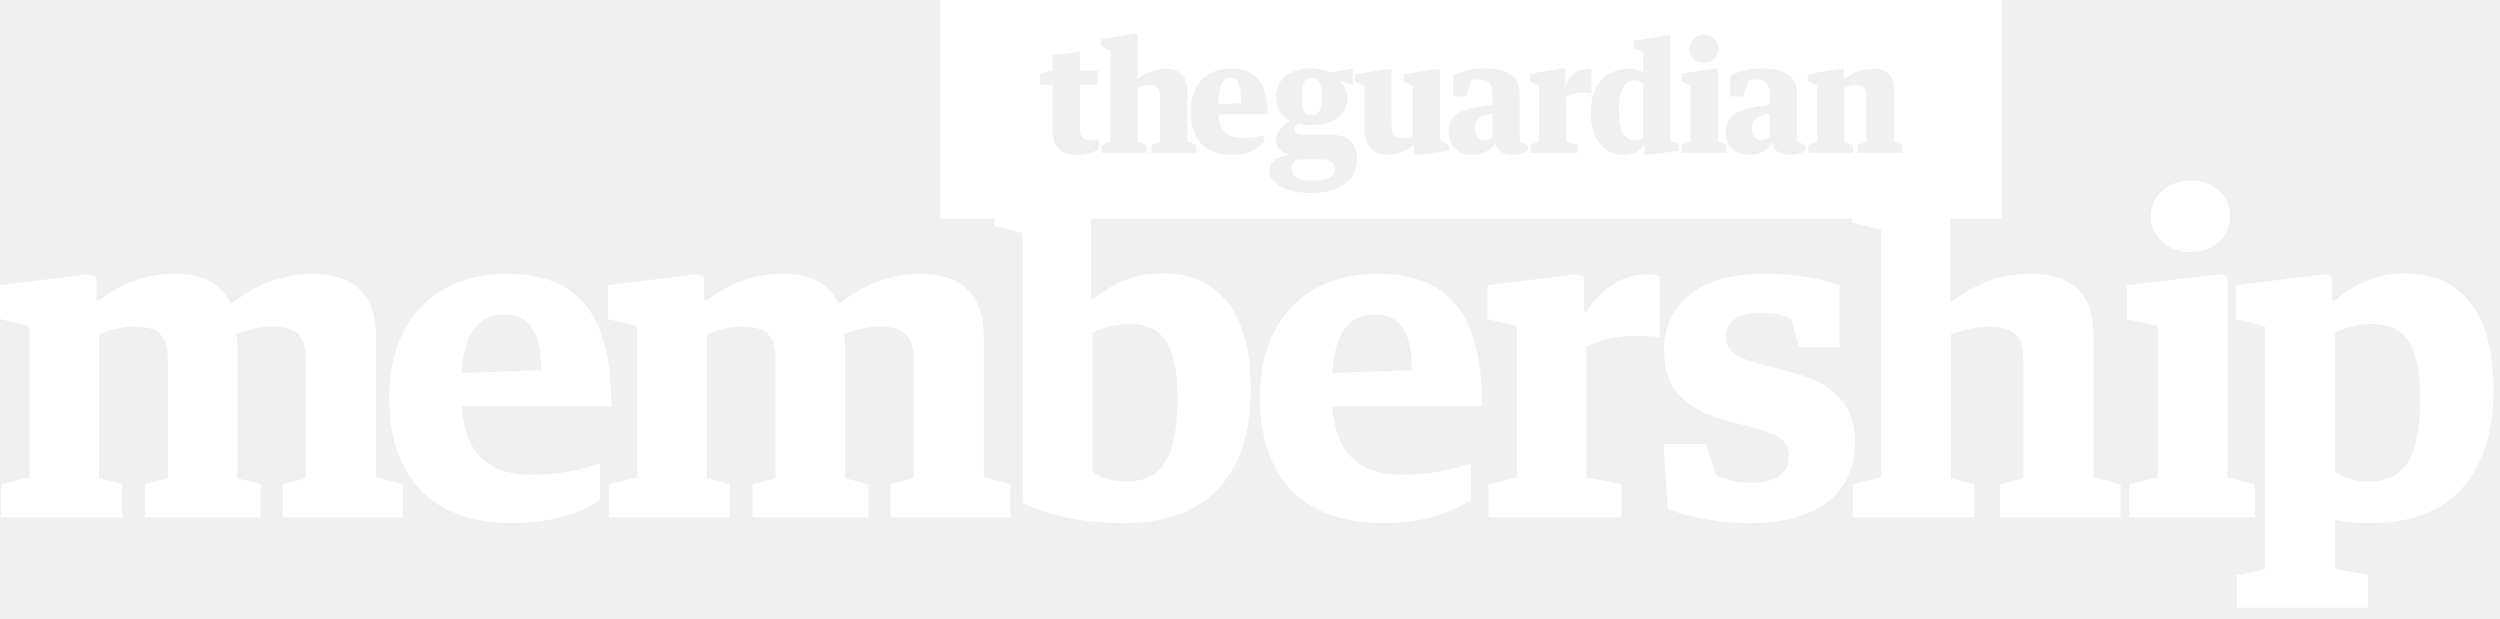
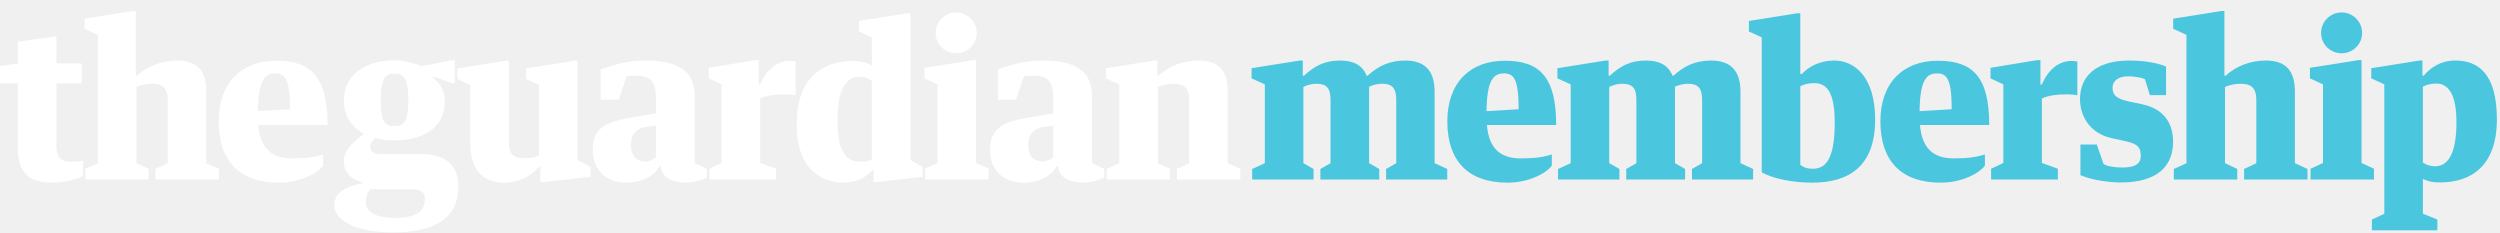
- <svg xmlns="http://www.w3.org/2000/svg" version="1.1" id="Layer_1" x="0px" y="0px" width="263.62px" height="65.2px" viewBox="0 0 263.62 65.2" enable-background="new 0 0 263.62 65.2" xml:space="preserve">
-   <g>
-     <path fill="#FFFFFF" d="M138.32,12.13c0.62,0,1.067-0.328,1.067-1.918c0-1.553-0.434-1.995-1.067-1.995   c-0.617,0-1.053,0.364-1.053,1.995C137.269,11.802,137.703,12.13,138.32,12.13z" />
-     <path fill="#FFFFFF" d="M184.728,13.503c0,0.958,0.524,1.267,1.082,1.267c0.312,0,0.623-0.127,0.789-0.371v-2.421l-0.575,0.109   C185.346,12.191,184.728,12.819,184.728,13.503z" />
-     <path fill="#FFFFFF" d="M170.709,11.727c0,2.134,0.541,3.06,1.687,3.06c0.431,0,0.672-0.127,0.881-0.298V8.854   c-0.209-0.229-0.464-0.389-0.976-0.389C171.39,8.465,170.709,9.284,170.709,11.727z" />
-     <path fill="#FFFFFF" d="M129.769,8.2c-0.787,0-1.265,0.612-1.3,2.815l2.397-0.139C130.867,8.719,130.482,8.2,129.769,8.2z" />
-     <path fill="#FFFFFF" d="M155.49,13.503c0,0.958,0.522,1.267,1.082,1.267c0.308,0,0.623-0.127,0.787-0.371v-2.421l-0.576,0.109   C156.108,12.191,155.49,12.819,155.49,13.503z" />
-     <path fill="#FFFFFF" d="M139.609,16.812h-2.457c-0.742,0.049-0.947,0.587-0.965,1.004c-0.024,0.608,0.541,1.221,2.119,1.221   c1.793,0,2.463-0.387,2.463-1.283C140.771,17.306,140.32,16.812,139.609,16.812z" />
-     <path fill="#FFFFFF" d="M39.65,35.408c0-4.581-2.721-6.537-6.632-6.537c-3.436,0-6.299,1.336-8.445,3.054h-0.286   c-1.002-2.099-3.054-3.054-5.726-3.054c-3.531,0-5.869,1.146-8.112,2.815h-0.286v-2.434l-0.716-0.334L0,30.063v3.58l3.103,0.763   v15.938l-3.007,0.715v3.484h12.788v-3.484l-2.434-0.621V35.217c1.289-0.43,2.195-0.764,3.817-0.764c2.29,0,3.436,0.812,3.436,3.436   v12.549l-2.434,0.621v3.484h12.215v-3.484l-2.435-0.621V36.744c0-0.619-0.095-1.24-0.143-1.527c1.193-0.43,2.434-0.764,3.77-0.764   c2.481,0,3.579,0.812,3.579,3.436v12.549l-2.434,0.621v3.484h12.645v-3.484l-2.814-0.715V35.408H39.65z" />
-     <path fill="#FFFFFF" d="M48.672,42.852h15.793c0-9.734-3.482-13.98-11.069-13.98c-7.3,0-12.358,4.771-12.358,12.978   c0,8.254,4.294,13.312,13.026,13.312c4.628,0,7.49-1.336,9.209-2.434v-3.863c-1.813,0.572-3.865,1.191-7.252,1.191   C51.63,50.057,49.054,47.957,48.672,42.852z M53.206,33.167c2.386,0,3.865,1.527,3.865,5.869l-8.397,0.287   C48.959,34.74,50.676,33.167,53.206,33.167z" />
-     <path fill="#FFFFFF" d="M103.739,35.408c0-4.581-2.72-6.537-6.632-6.537c-3.436,0-6.298,1.336-8.445,3.054h-0.286   c-1.002-2.099-3.054-3.054-5.726-3.054c-3.531,0-5.869,1.146-8.111,2.815h-0.286v-2.434l-0.716-0.334l-9.447,1.145v3.58   l3.103,0.763v15.938l-3.006,0.715v3.484H76.97v-3.484l-2.434-0.621V35.217c1.289-0.43,2.195-0.764,3.817-0.764   c2.29,0,3.436,0.812,3.436,3.436v12.549l-2.434,0.621v3.484h12.215v-3.484l-2.435-0.621V36.744c0-0.619-0.095-1.24-0.143-1.527   c1.193-0.43,2.434-0.764,3.77-0.764c2.481,0,3.579,0.812,3.579,3.436v12.549l-2.434,0.621v3.484h12.645v-3.484l-2.814-0.715V35.408   z" />
-     <path fill="#FFFFFF" d="M145.21,28.872c-7.3,0-12.357,4.771-12.357,12.978c0,8.254,4.293,13.312,13.025,13.312   c4.628,0,7.491-1.336,9.209-2.434v-3.863c-1.812,0.572-3.865,1.191-7.252,1.191c-4.39,0-6.966-2.098-7.348-7.205h15.793   C156.279,33.118,152.796,28.872,145.21,28.872z M140.486,39.322c0.286-4.582,2.004-6.156,4.533-6.156   c2.386,0,3.864,1.527,3.864,5.869L140.486,39.322z" />
-     <path fill="#FFFFFF" d="M167.304,32.832h-0.285v-3.579l-0.717-0.334l-9.446,1.145v3.579l3.102,0.763v15.938l-3.006,0.715v3.484   h14.028v-3.484l-3.674-0.715V36.553c1.526-0.762,3.244-1.145,5.534-1.145c0.716,0,1.574,0.047,2.147,0.191v-6.489   c-0.286-0.096-0.907-0.191-1.336-0.191C170.836,28.92,168.641,30.733,167.304,32.832z" />
-     <path fill="#FFFFFF" d="M188.826,39.225l-2.958-0.762c-2.911-0.764-3.865-1.432-3.865-3.006c0-1.765,1.622-2.481,3.723-2.481   c1.574,0,2.528,0.333,3.196,0.716l0.765,2.91h4.294v-6.488c-1.909-0.764-4.915-1.241-7.92-1.241   c-7.252,0-10.594,3.436-10.594,8.063c0,4.248,2.435,6.348,6.871,7.492l2.721,0.715c2.672,0.717,3.578,1.336,3.578,3.055   c0,1.812-1.574,2.719-3.96,2.719c-1.718,0-3.054-0.428-3.722-0.859l-1.098-3.244h-4.438l0.43,6.871   c2.48,0.908,5.726,1.48,8.541,1.48c7.776,0,11.213-3.531,11.213-8.541C195.602,42.9,193.74,40.514,188.826,39.225z" />
-     <path fill="#FFFFFF" d="M220.748,35.217c0-4.58-2.625-6.345-6.728-6.345c-3.34,0-5.821,1.193-8.159,2.863h-0.238v-8.687h5.456V0   H99.171v23.048h5.669v0.767l3.006,0.764v28.437c2.195,1.146,6.013,2.148,10.593,2.148c8.016,0,13.456-4.152,13.456-14.172   c0-9.494-4.677-12.167-9.305-12.167c-3.388,0-5.583,1.336-7.205,2.672h-0.334v-8.449h80.217v0.433l3.102,0.764v26.1l-3.006,0.715   v3.484h12.835v-3.484l-2.481-0.619V35.268c1.289-0.43,2.529-0.812,4.009-0.812c2.433,0,3.626,0.764,3.626,3.246v12.74l-2.481,0.619   v3.484h12.74v-3.484l-2.863-0.715V35.217z M115.195,35.074c0.858-0.43,2.243-0.906,3.913-0.906c3.292,0,5.058,1.957,5.058,7.824   c0,6.918-2.099,8.779-5.392,8.779c-1.956,0-2.815-0.525-3.579-1.051V35.074z M179.662,3.628c0.836,0,1.53,0.677,1.53,1.53   c0,0.834-0.694,1.514-1.53,1.514c-0.85,0-1.529-0.68-1.529-1.514C178.133,4.305,178.813,3.628,179.662,3.628z M115.862,15.711   c-0.545,0.404-1.5,0.638-2.396,0.638c-1.717,0-2.473-1.007-2.473-2.598V8.945h-1.329V7.708l1.329-0.248V5.839l2.875-0.405V7.46   h1.887v1.485h-1.887v4.559c0,0.85,0.232,1.283,1.068,1.283c0.309,0,0.698-0.068,0.926-0.142V15.711L115.862,15.711z    M126.142,16.115h-4.731v-0.787l0.913-0.432v-4.701c0.015-0.75-0.375-1.247-1.164-1.247c-0.432,0-0.824,0.129-1.172,0.366   l0.004,5.582l0.912,0.432v0.787h-4.733v-0.787l0.943-0.432v-9.57l-0.988-0.448V4.123l3.586-0.575h0.231V8.37   c0.772-0.71,1.918-1.128,3.091-1.128c1.247,0,2.165,0.712,2.165,2.305v5.35l0.942,0.432L126.142,16.115L126.142,16.115z    M131.023,14.538c1.096,0,1.715-0.106,2.317-0.295l-0.044,0.711c-0.4,0.555-1.655,1.394-3.249,1.394   c-2.967,0-4.499-1.639-4.499-4.575c0-2.859,1.686-4.548,4.268-4.548c2.237,0,3.848,1.192,3.848,4.824h-5.162   C128.501,13.734,129.446,14.538,131.023,14.538z M138.229,20.353c-2.721,0-4.391-1.145-4.391-2.305c0-1.13,1.098-1.545,2.071-1.745   v-0.004c-0.926-0.198-1.377-0.862-1.377-1.544c0-0.913,1.029-1.688,1.521-2.028l-0.067-0.043c-0.865-0.477-1.438-1.329-1.438-2.472   c0-1.873,1.546-3.015,3.771-3.015c0.695,0,1.455,0.249,1.994,0.449l2.336-0.434l-0.004,1.725l-1.465-0.455   c0.54,0.495,0.896,0.973,0.896,1.823c0,1.885-1.53,2.89-3.757,2.89c-0.57,0-0.959-0.031-1.422-0.168   c-0.216,0.152-0.386,0.401-0.386,0.633c0,0.31,0.277,0.555,0.616,0.555h3.095c1.913,0,2.857,0.79,2.857,2.491   C143.082,18.761,141.615,20.353,138.229,20.353z M152.832,15.914l-3.509,0.42h-0.231v-1.177c-0.557,0.68-1.575,1.19-2.735,1.19   c-1.748,0-2.49-1.253-2.49-2.752v-4.53l-0.973-0.446v-0.79l3.602-0.57h0.246v6.104c0,0.989,0.467,1.207,1.195,1.207   c0.505,0,0.726-0.1,1.049-0.312V9.065l-0.959-0.446v-0.79l3.602-0.57h0.231v7.515l0.974,0.51L152.832,15.914L152.832,15.914z    M161.162,15.828c-0.256,0.287-0.928,0.504-1.623,0.504c-0.896,0-1.699-0.293-1.84-1.22h-0.076   c-0.387,0.771-1.408,1.236-2.49,1.236c-1.375,0-2.383-0.997-2.383-2.434c0-1.778,1.271-2.29,2.958-2.602l1.649-0.309l0.002-0.977   c0-1.098-0.326-1.654-1.438-1.654c-0.139,0-0.561,0.003-0.764,0.095l-0.582,1.698h-1.344V7.974   c0.803-0.385,1.793-0.764,3.308-0.764c2.319,0,3.71,0.713,3.71,2.662v5.025l0.912,0.432L161.162,15.828L161.162,15.828z    M166.358,15.312v0.803h-4.978v-0.803l0.911-0.433V9.021l-0.958-0.448v-0.79l3.479-0.572h0.246v1.826   c0.51-1.144,1.377-1.762,2.319-1.762c0.153,0,0.34,0.016,0.433,0.044V9.84c-0.17-0.045-0.479-0.076-0.729-0.076   c-0.771,0-1.406,0.125-1.916,0.528v4.587L166.358,15.312z M177.063,15.914l-3.417,0.404h-0.247v-0.914h-0.093   c-0.356,0.464-1.098,0.944-2.182,0.944c-1.354,0-3.381-1.071-3.381-4.392c0-3.493,2.01-4.714,4.139-4.714   c0.48,0,1.037,0.141,1.394,0.387V5.511l-0.96-0.431V4.29l3.604-0.574h0.23v11.058l0.912,0.51L177.063,15.914L177.063,15.914z    M182.074,16.115h-4.73v-0.803l0.929-0.433V9.021l-0.976-0.448v-0.79l3.617-0.572h0.233v7.668l0.927,0.433V16.115z M190.401,15.828   c-0.257,0.287-0.929,0.504-1.624,0.504c-0.896,0-1.699-0.293-1.84-1.22h-0.078c-0.385,0.771-1.404,1.236-2.488,1.236   c-1.375,0-2.385-0.997-2.385-2.434c0-1.778,1.272-2.29,2.961-2.602l1.647-0.309l0.003-0.977c0-1.098-0.324-1.654-1.438-1.654   c-0.139,0-0.561,0.003-0.766,0.095l-0.578,1.698h-1.347V7.974c0.804-0.385,1.793-0.764,3.31-0.764c2.316,0,3.707,0.713,3.707,2.662   v5.025l0.915,0.432L190.401,15.828L190.401,15.828z M190.623,8.573V7.817l3.587-0.575h0.231v1.13   c0.772-0.711,1.918-1.13,3.092-1.13c1.438,0,2.164,0.712,2.164,2.305v5.35l0.943,0.432v0.787h-4.73v-0.787l0.912-0.432v-4.701   c0-0.897-0.371-1.22-1.158-1.22c-0.434,0-0.836,0.084-1.176,0.327v5.594l0.912,0.432v0.787h-4.73v-0.787l0.941-0.432V9.021   L190.623,8.573z" />
-     <path fill="#FFFFFF" d="M230.962,26.582c2.338,0,4.199-1.527,4.199-3.771c0-2.29-1.861-3.77-4.199-3.77   c-2.243,0-4.15,1.479-4.15,3.77C226.812,25.055,228.72,26.582,230.962,26.582z" />
-     <polygon fill="#FFFFFF" points="224.521,51.059 224.521,54.541 237.786,54.541 237.786,51.059 234.875,50.344 234.875,29.254    234.159,28.92 224.282,30.065 224.282,33.643 227.527,34.406 227.527,50.344  " />
-     <path fill="#FFFFFF" d="M253.628,28.824c-3.388,0-5.82,1.479-7.442,2.863h-0.286v-2.434l-0.668-0.334l-9.448,1.145v3.58   l3.054,0.763v25.623l-2.958,0.621v3.436h13.837V60.65l-3.482-0.668v-5.154c1.002,0.191,1.956,0.334,3.865,0.334   c7.396,0,12.835-4.15,12.835-14.17C262.933,31.496,258.208,28.824,253.628,28.824z M249.811,50.773   c-1.956,0-2.815-0.525-3.578-1.004V35.074c0.858-0.43,2.242-0.906,3.913-0.906c3.292,0,5.058,1.957,5.058,7.824   C255.202,48.912,253.104,50.773,249.811,50.773z" />
+ <svg xmlns="http://www.w3.org/2000/svg" version="1.1" x="0px" y="0px" width="675.274px" height="62.776px" viewBox="0 0 675.274 62.776" enable-background="new 0 0 675.274 62.776" xml:space="preserve">
+   <g id="Layer_2" display="none">
+     <rect x="-21.232" y="-7.282" display="inline" fill="#231F20" width="705.333" height="80.667" />
+   </g>
+   <g id="Layer_1">
+     <g>
+       <path fill="#FFFFFF" d="M4.816,22.513H0v-4.704l4.816-0.673v-5.88L15.232,9.8v7.336h6.832v5.377h-6.832v16.52    c0,3.08,0.84,4.647,3.864,4.647c1.12,0,2.576-0.111,3.36-0.224v4.032c-1.736,1.008-5.264,1.848-8.512,1.848    c-6.216,0-9.128-2.744-9.128-9.408V22.513z" />
+       <path fill="#FFFFFF" d="M23.015,45.64l3.416-1.567V9.408l-3.584-1.624V5.04l12.992-2.071h0.84V20.44h0.336    c2.8-2.576,6.608-4.088,10.864-4.088c5.208,0,7.84,2.576,7.84,8.344v19.376l3.416,1.567v2.856H41.999V45.64l3.304-1.567V27.048    c0-3.248-1.344-4.424-4.2-4.424c-1.568,0-2.968,0.336-4.256,0.84v20.608l3.304,1.567v2.856H23.015V45.64z" />
+       <path fill="#FFFFFF" d="M69.764,33.769c0.504,6.104,3.416,9.016,9.128,9.016c3.976,0,6.216-0.392,8.4-1.064v3.024    c-1.456,2.016-6.16,4.592-11.928,4.592c-10.752,0-16.296-5.936-16.296-16.576c0-10.359,6.104-16.352,15.456-16.352    c9.408,0,13.944,4.2,13.944,17.36H69.764z M69.651,30.017l8.68-0.505c0-8.344-1.4-9.688-3.976-9.688    C71.5,19.824,69.764,21.672,69.651,30.017z" />
+       <path fill="#FFFFFF" d="M123.803,50.624c0,7.448-5.32,12.152-17.583,12.152c-9.856,0-15.904-3.08-15.904-7.28    c0-4.088,3.976-5.264,7.504-5.992v-0.336c-3.36-0.728-4.984-3.136-4.984-5.6c0-3.305,3.472-5.937,5.264-7.168v-0.336    c-3.136-1.736-5.208-4.816-5.208-8.96c0-6.776,5.6-10.809,13.664-10.809c2.52,0,5.264,0.784,7.224,1.513h0.448l8.008-1.568h0.616    v6.216h-0.728l-5.208-1.848v0.224c1.96,1.792,3.248,3.528,3.248,6.608c0,6.832-5.544,10.472-13.608,10.472    c-2.072,0-3.472-0.112-5.152-0.616c-0.784,0.561-1.4,1.456-1.4,2.296c0,1.12,1.008,2.017,2.24,2.017h11.2    C120.387,41.608,123.803,44.464,123.803,50.624z M114.787,53.536c0-1.624-1.176-2.408-3.752-2.408h-10.976    c-0.84,0.952-1.232,2.017-1.232,3.528c0,2.184,1.96,4.2,7.672,4.2C112.995,58.856,114.787,56.784,114.787,53.536z M102.859,27.104    c0,6.384,1.456,6.943,3.696,6.943c2.24,0,3.752-0.672,3.752-6.943c0-6.272-1.456-7.225-3.752-7.225    C104.315,19.88,102.859,20.72,102.859,27.104z" />
+       <path fill="#FFFFFF" d="M127.045,22.96l-3.528-1.624V18.48l13.048-2.072h0.896v22.12c0,3.584,1.736,4.2,4.368,4.2    c1.736,0,2.688-0.28,3.752-0.729V22.96l-3.472-1.624V18.48l13.048-2.072h0.84v26.824l3.528,1.848v2.688l-12.712,1.399h-0.84    v-4.144h-0.392c-2.016,2.464-5.32,4.312-9.52,4.312c-6.328,0-9.016-4.536-9.016-9.968V22.96z" />
+       <path fill="#FFFFFF" d="M167.102,26.937h-4.872V18.76c2.968-0.951,6.496-2.407,11.984-2.407c8.399,0,13.439,2.464,13.439,9.52    v18.2l3.305,1.567v2.353c-1.009,0.56-3.36,1.288-5.881,1.288c-3.247,0-6.159-1.064-6.663-4.424h-0.28    c-1.4,2.8-5.096,4.479-9.016,4.479c-5.545,0-9.017-3.584-9.017-8.792c0-6.439,4.145-7.728,11.088-8.903l5.992-1.009v-4.199    c0-3.977-1.176-5.992-5.208-5.992c-0.504,0-2.016,0.056-2.688,0.111L167.102,26.937z M177.182,33.992l-2.408,0.224    c-2.408,0.225-4.368,1.849-4.368,4.816c0,3.472,1.904,4.592,3.92,4.592c1.12,0,2.297-0.56,2.856-1.176V33.992z" />
+       <path fill="#FFFFFF" d="M204.039,16.24h0.896v6.608h0.336c1.848-4.145,4.647-6.385,8.063-6.385c0.561,0,1.232,0.057,1.568,0.168    v9.128c-0.616-0.168-1.736-0.279-2.632-0.279c-2.801,0-5.152,0.279-6.944,1.12v17.416l4.312,1.567v2.912h-18.031v-2.912    l3.304-1.567V22.792l-3.472-1.624v-2.855L204.039,16.24z" />
+       <path fill="#FFFFFF" d="M235.505,10.08l-3.472-1.567V5.656l13.048-2.072h0.84v39.648l3.304,1.848v2.688l-12.376,1.399h-0.896    V45.92h-0.336c-1.288,1.681-3.977,3.416-7.896,3.416c-5.712,0-12.544-3.64-12.544-15.68c0-12.656,7-17.192,15.288-17.192    c1.736,0,3.752,0.393,5.04,1.288V10.08z M235.505,21.896c-0.784-0.616-1.68-1.12-3.528-1.12c-3.304,0-5.768,2.968-5.768,11.815    c0,7.729,1.96,11.088,6.104,11.088c1.568,0,2.464-0.279,3.192-0.56V21.896z" />
+       <path fill="#FFFFFF" d="M262.81,16.24h0.84v27.776l3.36,1.567v2.912h-17.136v-2.912l3.359-1.567V22.792l-3.527-1.624v-2.855    L262.81,16.24z M263.817,8.904c0,3.024-2.52,5.488-5.544,5.488c-3.08,0-5.544-2.464-5.544-5.488c0-3.08,2.464-5.544,5.544-5.544    C261.298,3.36,263.817,5.824,263.817,8.904z" />
+       <path fill="#FFFFFF" d="M274.407,26.937h-4.872V18.76c2.968-0.951,6.496-2.407,11.984-2.407c8.399,0,13.439,2.464,13.439,9.52    v18.2l3.305,1.567v2.353c-1.009,0.56-3.36,1.288-5.881,1.288c-3.247,0-6.159-1.064-6.663-4.424h-0.28    c-1.4,2.8-5.096,4.479-9.017,4.479c-5.544,0-9.016-3.584-9.016-8.792c0-6.439,4.145-7.728,11.088-8.903l5.992-1.009v-4.199    c0-3.977-1.176-5.992-5.208-5.992c-0.504,0-2.016,0.056-2.688,0.111L274.407,26.937z M284.487,33.992l-2.408,0.224    c-2.408,0.225-4.368,1.849-4.368,4.816c0,3.472,1.904,4.592,3.92,4.592c1.12,0,2.297-0.56,2.856-1.176V33.992z" />
+       <path fill="#FFFFFF" d="M298.912,45.64l3.416-1.567v-21.28l-3.584-1.624v-2.744l12.991-2.071h0.841v4.088h0.336    c2.8-2.576,6.607-4.088,10.863-4.088c5.208,0,7.841,2.576,7.841,8.344v19.376l3.416,1.567v2.856h-17.137V45.64l3.305-1.567V27.048    c0-3.248-1.345-4.424-4.2-4.424c-1.568,0-2.968,0.336-4.256,0.84v20.608l3.304,1.567v2.856h-17.136V45.64z" />
+       <path fill="#4BC6DF" d="M338.224,45.64l3.416-1.567v-21.28l-3.583-1.624v-2.744l12.992-2.071h0.84v4.088h0.336    c2.801-2.576,5.488-4.088,9.744-4.088c3.695,0,6.049,1.288,7.168,4.088h0.279c2.801-2.576,5.881-4.088,10.137-4.088    c5.207,0,7.951,2.632,7.951,8.399v19.32l3.416,1.567v2.856h-16.52V45.64l2.744-1.567V27.048c0-3.248-1.064-4.424-3.863-4.424    c-1.064,0-2.297,0.28-3.473,0.784v20.664l2.744,1.567v2.856h-15.904V45.64l2.744-1.567V27.048c0-3.248-1.008-4.424-3.863-4.424    c-1.121,0-2.24,0.28-3.473,0.84v20.608l2.744,1.567v2.856h-16.576V45.64z" />
+       <path fill="#4BC6DF" d="M401.633,33.769c0.504,6.104,3.416,9.016,9.127,9.016c3.977,0,6.217-0.392,8.4-1.064v3.024    c-1.457,2.016-6.16,4.592-11.928,4.592c-10.752,0-16.297-5.936-16.297-16.576c0-10.359,6.105-16.352,15.457-16.352    c9.408,0,13.943,4.2,13.943,17.36H401.633z M401.52,30.017l8.68-0.505c0-8.344-1.398-9.688-3.975-9.688    C403.368,19.824,401.633,21.672,401.52,30.017z" />
+       <path fill="#4BC6DF" d="M420.84,45.64l3.416-1.567v-21.28l-3.584-1.624v-2.744l12.99-2.071h0.842v4.088h0.336    c2.799-2.576,5.486-4.088,9.744-4.088c3.695,0,6.047,1.288,7.168,4.088h0.279c2.799-2.576,5.879-4.088,10.135-4.088    c5.209,0,7.953,2.632,7.953,8.399v19.32l3.416,1.567v2.856h-16.52V45.64l2.744-1.567V27.048c0-3.248-1.064-4.424-3.865-4.424    c-1.064,0-2.295,0.28-3.471,0.784v20.664l2.742,1.567v2.856h-15.902V45.64l2.744-1.567V27.048c0-3.248-1.008-4.424-3.865-4.424    c-1.119,0-2.24,0.28-3.471,0.84v20.608l2.744,1.567v2.856H420.84V45.64z" />
+       <path fill="#4BC6DF" d="M486.282,19.992h0.393c1.791-1.904,4.76-3.64,8.791-3.64c5.377,0,11.031,4.312,11.031,15.96    c0,12.768-7.279,17.023-16.967,17.023c-5.824,0-10.977-1.231-13.664-2.8V10.08l-3.473-1.567V5.656l13.049-2.072h0.84V19.992z     M495.577,33.096c0-8.455-2.295-10.64-5.543-10.64c-1.68,0-2.855,0.393-3.752,0.84v21.225c0.615,0.504,1.568,1.063,3.416,1.063    C493.618,45.584,495.577,42.056,495.577,33.096z" />
+       <path fill="#4BC6DF" d="M518.61,33.769c0.504,6.104,3.416,9.016,9.127,9.016c3.977,0,6.217-0.392,8.4-1.064v3.024    c-1.457,2.016-6.16,4.592-11.928,4.592c-10.752,0-16.297-5.936-16.297-16.576c0-10.359,6.105-16.352,15.457-16.352    c9.408,0,13.943,4.2,13.943,17.36H518.61z M518.497,30.017l8.68-0.505c0-8.344-1.398-9.688-3.975-9.688    C520.344,19.824,518.61,21.672,518.497,30.017z" />
+       <path fill="#4BC6DF" d="M550.249,16.24h0.896v6.608h0.336c1.848-4.145,4.648-6.385,8.064-6.385c0.561,0,1.232,0.057,1.568,0.168    v9.128c-0.617-0.168-1.736-0.279-2.633-0.279c-2.801,0-5.152,0.279-6.943,1.12v17.416l4.311,1.567v2.912h-18.031v-2.912    l3.305-1.567V22.792l-3.473-1.624v-2.855L550.249,16.24z" />
+       <path fill="#4BC6DF" d="M561.948,47.32v-8.288h4.424l1.791,5.208c0.729,0.672,3.248,1.008,5.041,1.008    c2.967,0,5.039-0.672,5.039-3.136c0-2.296-0.783-3.248-4.145-3.977l-3.807-0.84c-5.768-1.288-8.457-5.88-8.457-10.527    c0-5.992,4.088-10.416,13.328-10.416c3.697,0,7.449,0.56,9.912,1.624v7.728h-4.367l-1.344-4.312    c-0.729-0.393-2.912-0.784-4.592-0.784c-2.465,0-4.145,1.176-4.145,3.08c0,1.848,0.84,2.968,4.312,3.695l3.695,0.784    c6.047,1.288,8.344,5.32,8.344,10.08c0,6.552-4.145,11.032-14.111,11.032C569.506,49.28,564.971,48.608,561.948,47.32z" />
+       <path fill="#4BC6DF" d="M587.168,45.64l3.416-1.567V9.408L587,7.784V5.04l12.992-2.071h0.84V20.44h0.336    c2.801-2.576,6.607-4.088,10.863-4.088c5.209,0,7.84,2.576,7.84,8.344v19.376l3.416,1.567v2.856h-17.135V45.64l3.303-1.567V27.048    c0-3.248-1.344-4.424-4.199-4.424c-1.568,0-2.969,0.336-4.256,0.84v20.608l3.305,1.567v2.856h-17.137V45.64z" />
+       <path fill="#4BC6DF" d="M637.032,16.24h0.84v27.776l3.359,1.567v2.912h-17.135v-2.912l3.359-1.567V22.792l-3.527-1.624v-2.855    L637.032,16.24z M638.04,8.904c0,3.024-2.52,5.488-5.545,5.488c-3.08,0-5.543-2.464-5.543-5.488c0-3.08,2.463-5.544,5.543-5.544    C635.52,3.36,638.04,5.824,638.04,8.904z" />
+       <path fill="#4BC6DF" d="M654.665,20.44c1.736-2.072,4.48-4.088,8.512-4.088c6.16,0,11.256,3.472,11.256,15.903    c0,12.769-7.168,17.024-15.398,17.024c-2.521,0-3.584-0.504-4.592-0.952v9.408l3.92,1.567v2.912h-17.697v-2.912l3.361-1.567    V22.792l-3.529-1.624v-2.744l12.992-2.071h0.84v4.088H654.665z M663.512,32.984c0-7.28-2.07-10.416-5.432-10.416    c-1.736,0-2.744,0.392-3.639,0.84v20.496c0.727,0.504,1.848,1.008,3.303,1.008C660.993,44.912,663.512,41.944,663.512,32.984z" />
+     </g>
+   </g>
+   <g id="Layer_1_copy" display="none">
+     <text transform="matrix(1 0 0 1 0 48.4961)" display="inline">
+       <tspan x="0" y="0" fill="#FFFFFF" font-family="'GuardianTitlepiece-RegularAutohint'" font-size="56">th</tspan>
+       <tspan x="59.471" y="0" fill="#FFFFFF" font-family="'GuardianTitlepiece-RegularAutohint'" font-size="56" letter-spacing="2">e</tspan>
+       <tspan x="92.51" y="0" fill="#FFFFFF" font-family="'GuardianTitlepiece-RegularAutohint'" font-size="56">guardia</tspan>
+       <tspan x="301.388" y="0" fill="#FFFFFF" font-family="'GuardianTitlepiece-RegularAutohint'" font-size="56" letter-spacing="2">n</tspan>
+       <tspan x="340.7" y="0" fill="#CC2B12" font-family="'GuardianTitlepiece-RegularAutohint'" font-size="56">membership</tspan>
+     </text>
+   </g>
+   <g id="Layer_1_copy_2" display="none">
+     <text transform="matrix(1 0 0 1 0 48.4961)" display="inline">
+       <tspan x="0" y="0" fill="#FFFFFF" font-family="'GuardianTitlepiece-RegularAutohint'" font-size="56">th</tspan>
+       <tspan x="59.471" y="0" fill="#FFFFFF" font-family="'GuardianTitlepiece-RegularAutohint'" font-size="56" letter-spacing="2">e</tspan>
+       <tspan x="92.51" y="0" fill="#FFFFFF" font-family="'GuardianTitlepiece-RegularAutohint'" font-size="56">guardia</tspan>
+       <tspan x="301.388" y="0" fill="#FFFFFF" font-family="'GuardianTitlepiece-RegularAutohint'" font-size="56" letter-spacing="2">n</tspan>
+       <tspan x="340.7" y="0" fill="#BDBDBD" font-family="'GuardianTitlepiece-RegularAutohint'" font-size="56">membership</tspan>
+     </text>
  </g>
</svg>
